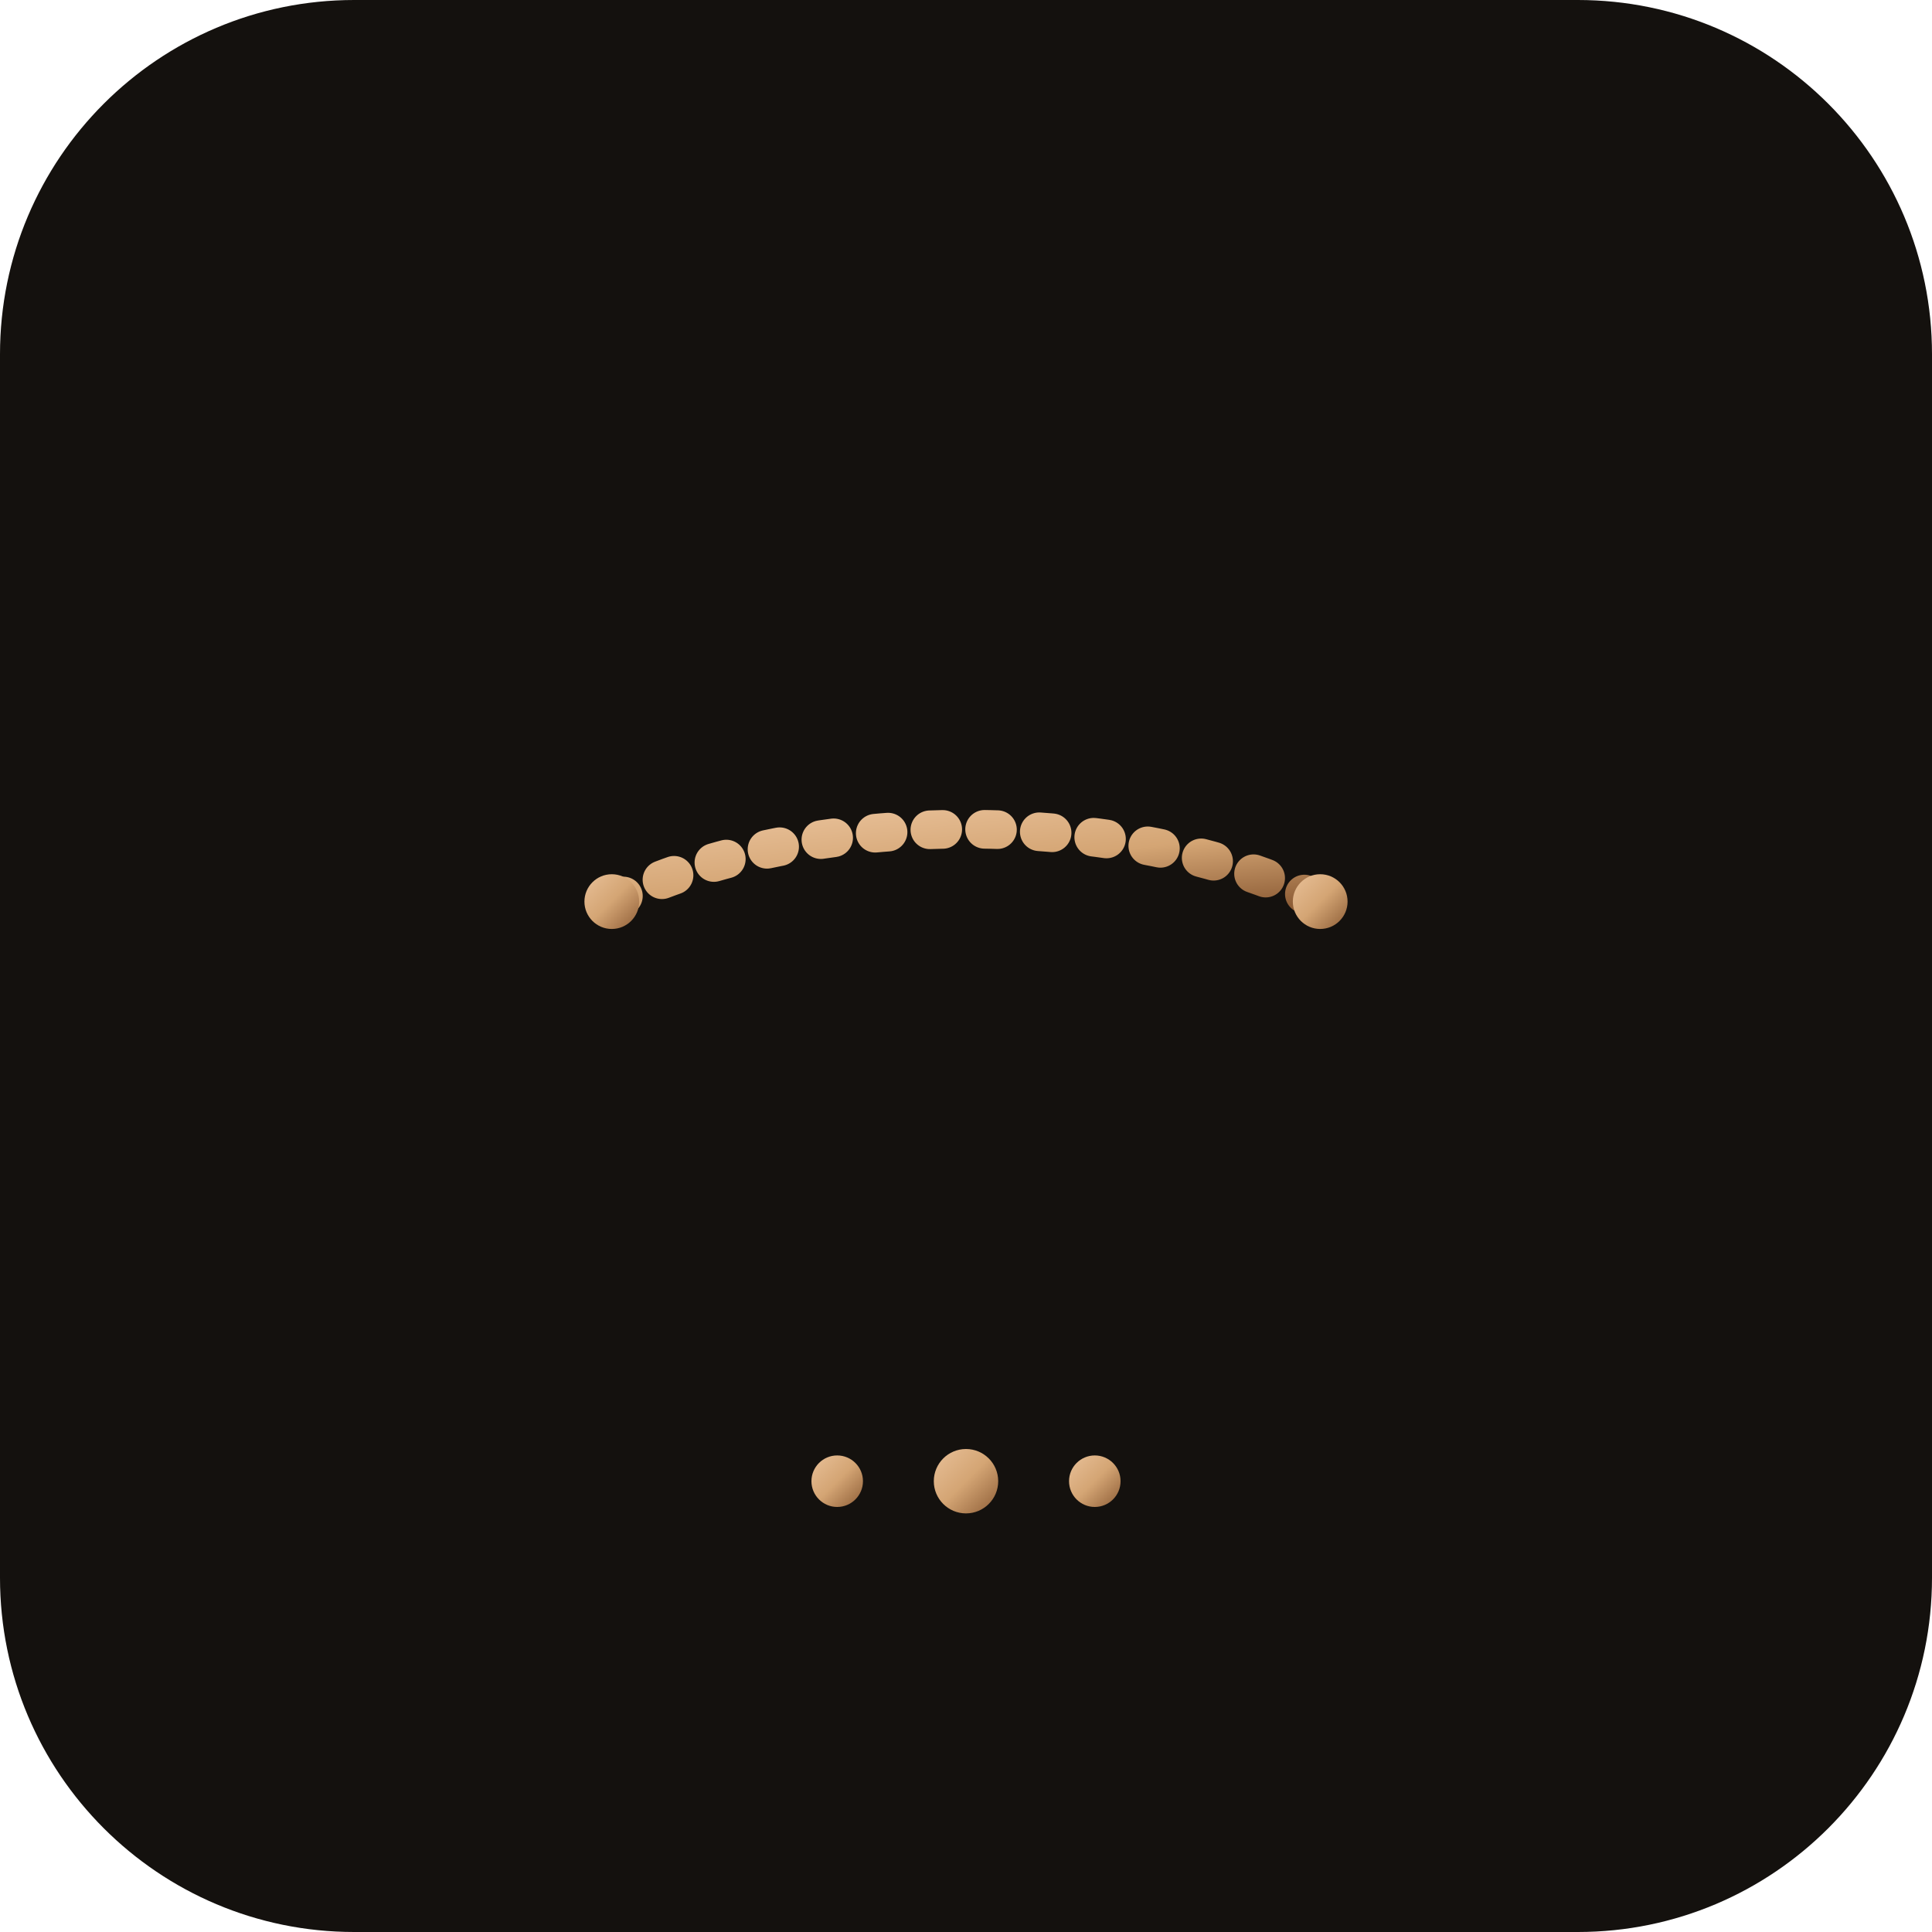
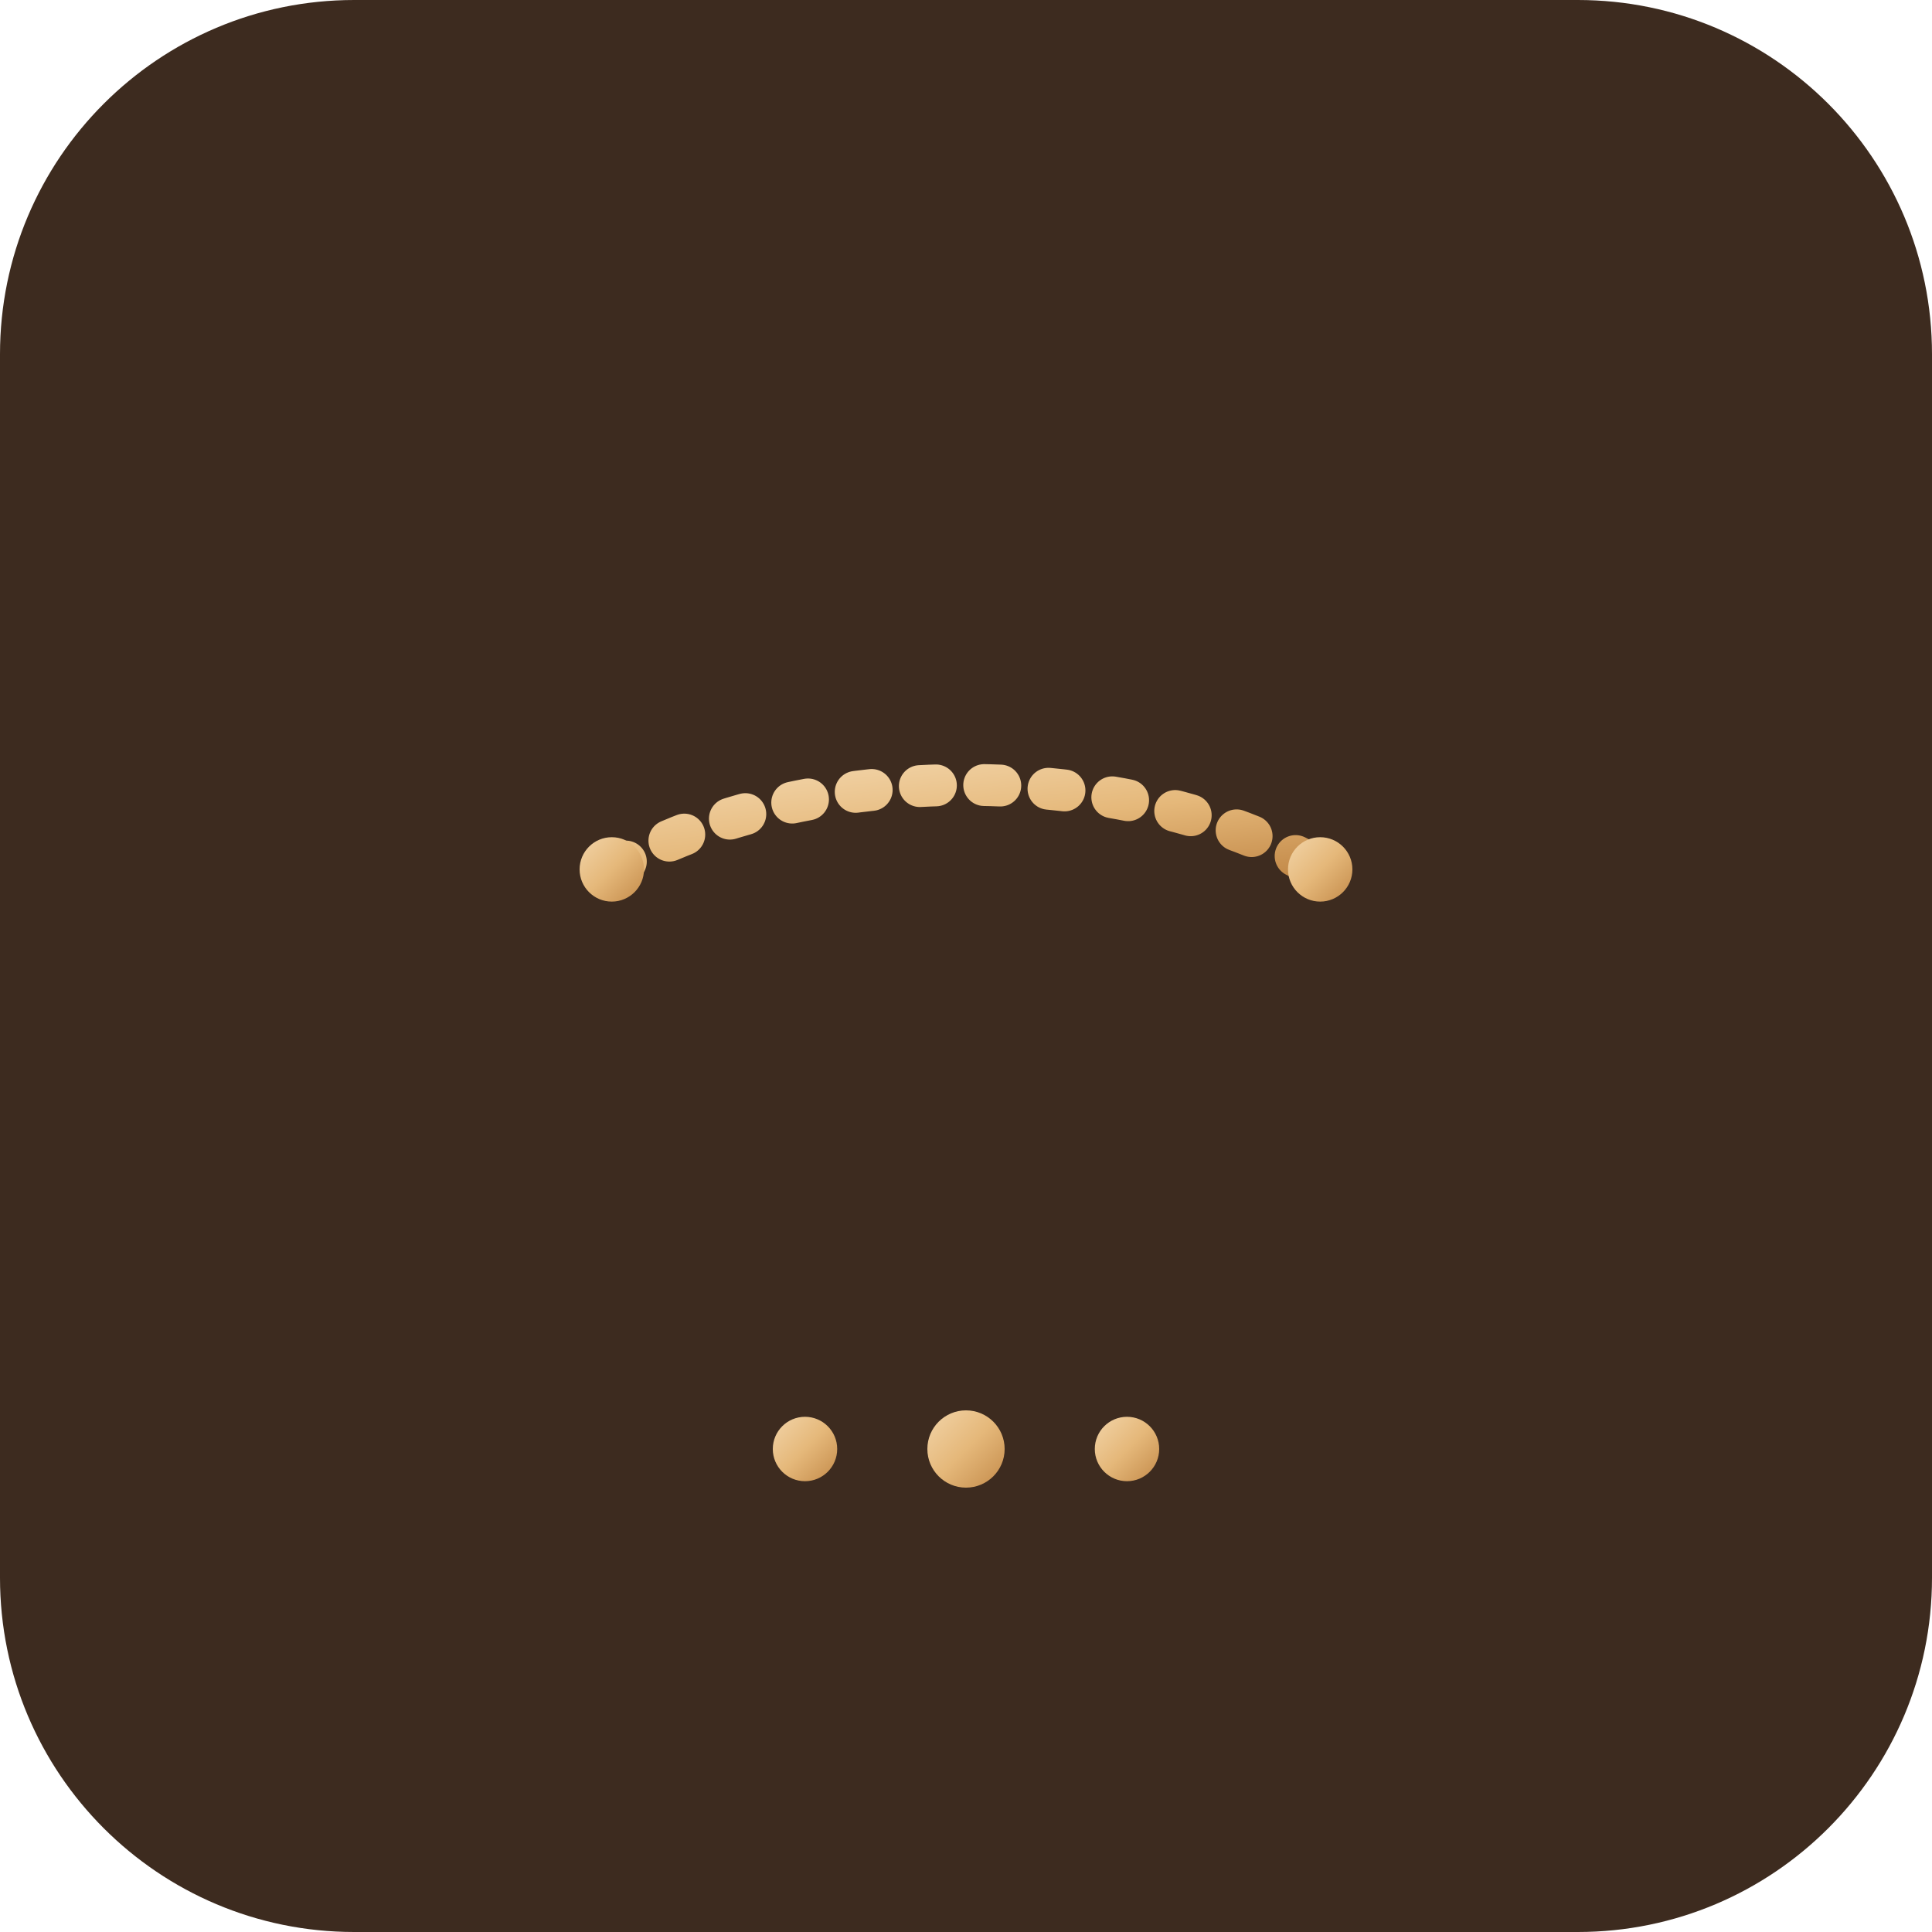
<svg xmlns="http://www.w3.org/2000/svg" viewBox="0 0 120 120">
  <defs>
    <linearGradient id="g" x1="0" y1="0" x2="1" y2="1">
-       <stop offset="0%" stop-color="#E8C098" />
-       <stop offset="50%" stop-color="#D4A574" />
-       <stop offset="100%" stop-color="#8E5E37" />
+       <stop offset="0%" stop-color="#F2D4A8" />
+       <stop offset="50%" stop-color="#E5B87A" />
+       <stop offset="100%" stop-color="#C48B4A" />
    </linearGradient>
  </defs>
-   <rect width="120" height="120" rx="22" fill="#14110E" />
+   <rect width="120" height="120" rx="22" fill="#3D2B1F" />
  <g stroke="url(#g)" stroke-linecap="round" stroke-linejoin="round" fill="none">
-     <line x1="38" y1="28" x2="38" y2="80" stroke-width="5" />
-     <line x1="82" y1="28" x2="82" y2="80" stroke-width="5" />
-     <path d="M 38 56 C 50 50, 70 50, 82 56" stroke-width="2.4" stroke-dasharray="0.8 2.6" />
-     <circle cx="38" cy="56" r="1.7" fill="url(#g)" stroke="none" />
-     <circle cx="82" cy="56" r="1.7" fill="url(#g)" stroke="none" />
+     <line x1="38" y1="26" x2="38" y2="78" stroke-width="5.5" />
+     <line x1="82" y1="26" x2="82" y2="78" stroke-width="5.5" />
+     <path d="M 38 54 C 50 47, 70 47, 82 54" stroke-width="2.6" stroke-dasharray="1 3" />
+     <circle cx="38" cy="54" r="2" fill="url(#g)" stroke="none" />
+     <circle cx="82" cy="54" r="2" fill="url(#g)" stroke="none" />
  </g>
  <g fill="url(#g)">
-     <circle cx="52" cy="92" r="1.6" />
-     <circle cx="60" cy="92" r="2.0" />
-     <circle cx="68" cy="92" r="1.6" />
+     <circle cx="50" cy="90" r="2" />
+     <circle cx="60" cy="90" r="2.4" />
+     <circle cx="70" cy="90" r="2" />
  </g>
-   <line x1="44" y1="100" x2="76" y2="100" stroke="url(#g)" stroke-width="0.6" opacity="0.55" />
+   <line x1="42" y1="102" x2="78" y2="102" stroke="url(#g)" stroke-width="0.8" opacity="0.5" />
</svg>
